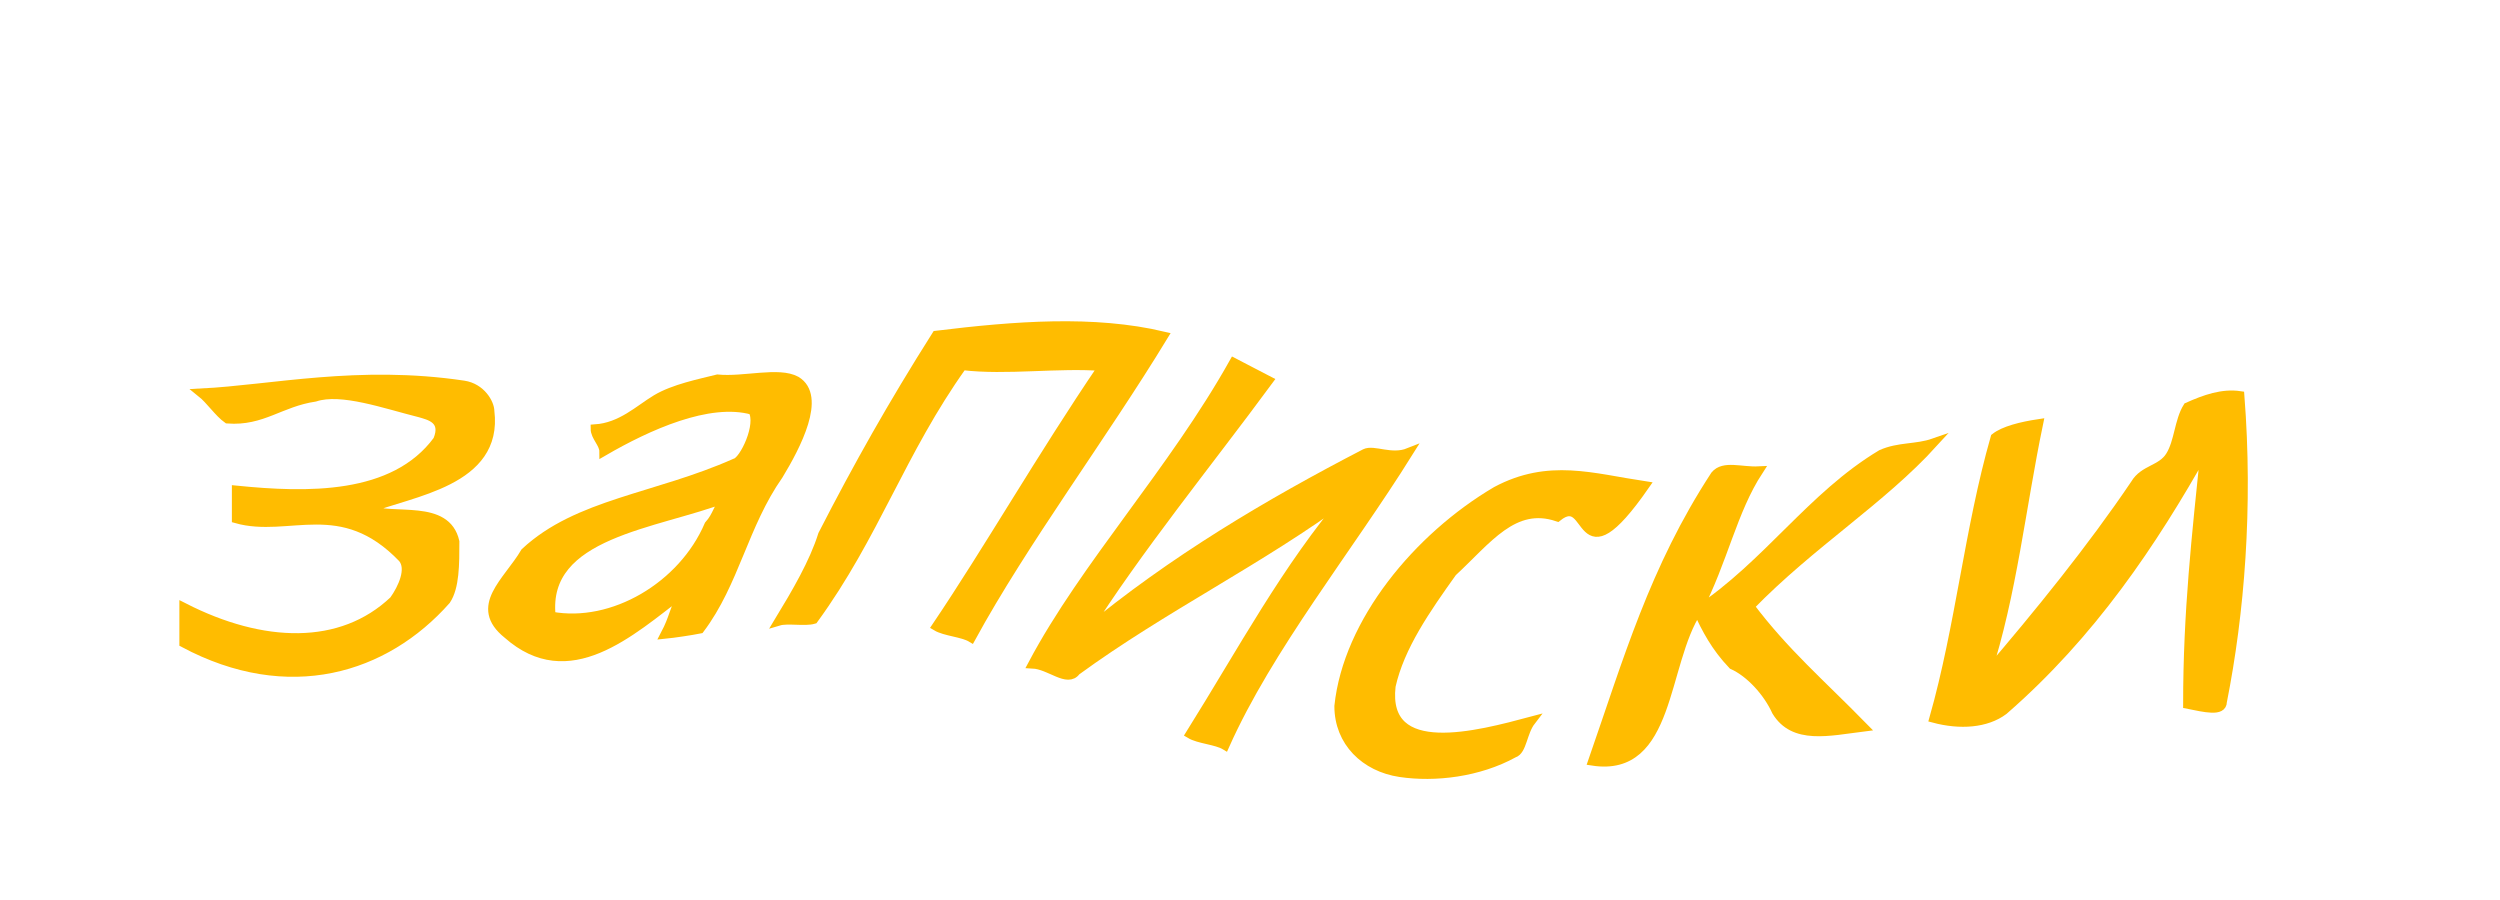
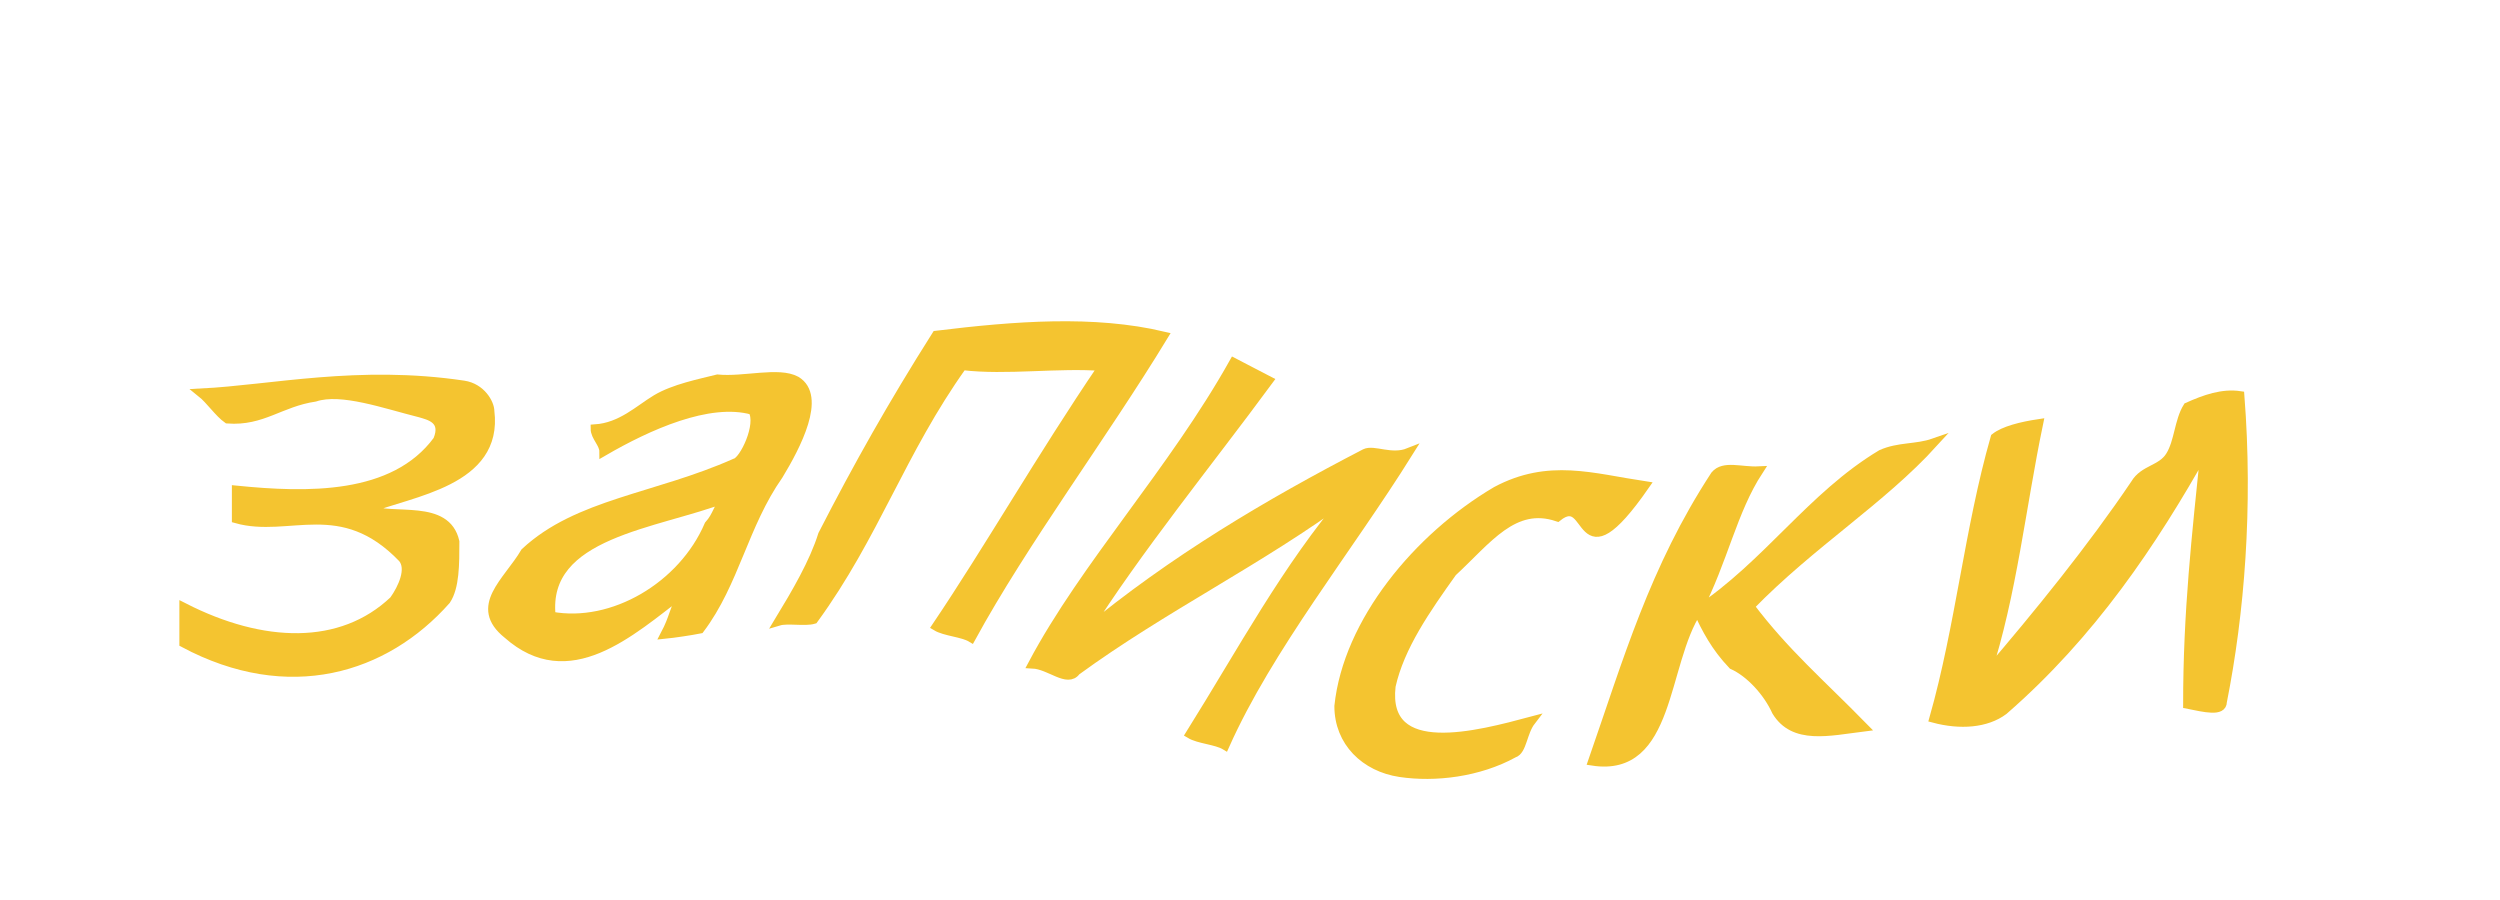
<svg xmlns="http://www.w3.org/2000/svg" width="100" height="36">
-   <g style="stroke-miterlimit:10;stroke-width:1px" transform="scale(0.35 0.35) translate(4 -30)" fill="#ffbc00" stroke="#ffbc00">
+   <g style="stroke-miterlimit:10;stroke-width:1px" transform="scale(0.35 0.35) translate(4 -30)" fill="#f4c430" stroke="#f4c430">
    <path d="M38,88.2c5-2,15-3.1,14-11.2c0-0.9-1-2.7-3-3c-12-1.8-22,0.5-30,0.9c1,0.8,2,2.3,3,3c4,0.3,6-1.9,10-2.5c3-1,8,0.8,12,1.8c1,0.3,3,0.7,2,3.1c-5,6.8-15,6.5-23,5.7c0,0.8,0,2.5,0,3.3c6,1.7,12-2.8,19,4.5c1,1.2,0,3.4-1,4.8c-6,5.7-15,5.4-24,0.8c0,0.8,0,2.4,0,4.1c12,6.4,23,3,30-4.9c1-1.5,1-4.1,1-6.7C47,87.5,41,89.4,38,88.2L38,88.2z" />
    <path d="M78,73.3c-2,0.5-5,1.1-7,2.3c-2,1.2-4,3.2-7,3.4c0,0.9,1,1.7,1,2.6c5-2.9,12-6.1,17-4.7c1,1.6-1,5.8-2,6c-9,4-18,4.6-24,10.2c-2,3.4-6,6.2-2,9.4c7,6.2,14-0.2,20-4.8c-1,2-1,2.9-2,4.8c1-0.1,3-0.4,4-0.6c4-5.3,5-11.9,9-17.6c2-3.3,5-9,2-10.8C85,72.4,81,73.6,78,73.3L78,73.3z M77,90c-3,7-11,11.7-18,10.4c-1-9.5,12-10.4,20-13.5C78,87.9,78,88.9,77,90L77,90z" />
    <path d="M85,101c1-0.3,3,0.1,4-0.2c7-9.6,10-19.2,17-29c5,0.6,11-0.3,16,0.1c-7,10.3-13,20.8-19,29.7c1,0.6,3,0.7,4,1.3c6-11,15-23,22-34.5c-8-1.9-17-1.2-26-0.1c-5,7.9-9,15-13,22.8C89,94.3,87,97.7,85,101L85,101z" />
    <path d="M120,102.3c6-9.5,14-19.3,21-28.8c-1-0.5-3-1.6-4-2.1c-7,12.5-17,23.2-23,34.5c2,0.1,4,2.2,5,0.8c10-7.3,21-12.6,31-20c-7,8.2-12,17.6-18,27.2c1,0.6,3,0.7,4,1.3c5-11.2,14-22.3,21-33.5c-2,0.8-4-0.4-5,0.1C141,87.5,130,94,120,102.3L120,102.3z" />
    <path d="M174,89.1c4-3.2,2,7.9,10-3.6c-6-0.9-11-2.6-17,0.6c-9,5.3-17,15-18,24.6c0,4.1,3,7,7,7.6c4,0.6,9,0,13-2.2c1-0.3,1-2.4,2-3.7c-6,1.6-17,4.6-16-4c1-4.5,4-8.8,7-13C166,91.7,169,87.4,174,89.1L174,89.1z" />
    <path d="M217,80.6c-2,0.7-4,0.4-6,1.3c-8,4.8-13,12.6-21,17.9c3-5.8,4-11.4,7-16c-2,0.1-4-0.7-5,0.5c-7,10.7-10,21.2-14,32.7c9,1.4,8-11.1,12-17.2c1,2.1,2,4.1,4,6.2c2,0.9,4,3.1,5,5.3c2,3.3,6,2.3,10,1.8c-5-5.1-9-8.5-13-13.8C203,92.1,211,87.2,217,80.6L217,80.6z" />
    <path d="M246,76.5c-1,1.6-1,4-2,5.6c-1,1.6-3,1.5-4,3.2c-5,7.4-11,14.8-17,21.8c3-9.2,4-19.1,6-28.7c-2,0.3-4,0.8-5,1.6c-3,10.5-4,21.5-7,32.1c3,0.8,6,0.6,8-0.9c10-8.7,17-19.1,23-29.8c-1,9.8-2,18.5-2,29.1c2,0.4,4,0.9,4-0.3c2-10.1,3-22.2,2-35C250,74.9,248,75.6,246,76.5C246,76.5,246,76.5,246,76.5z" />
  </g>
</svg>
